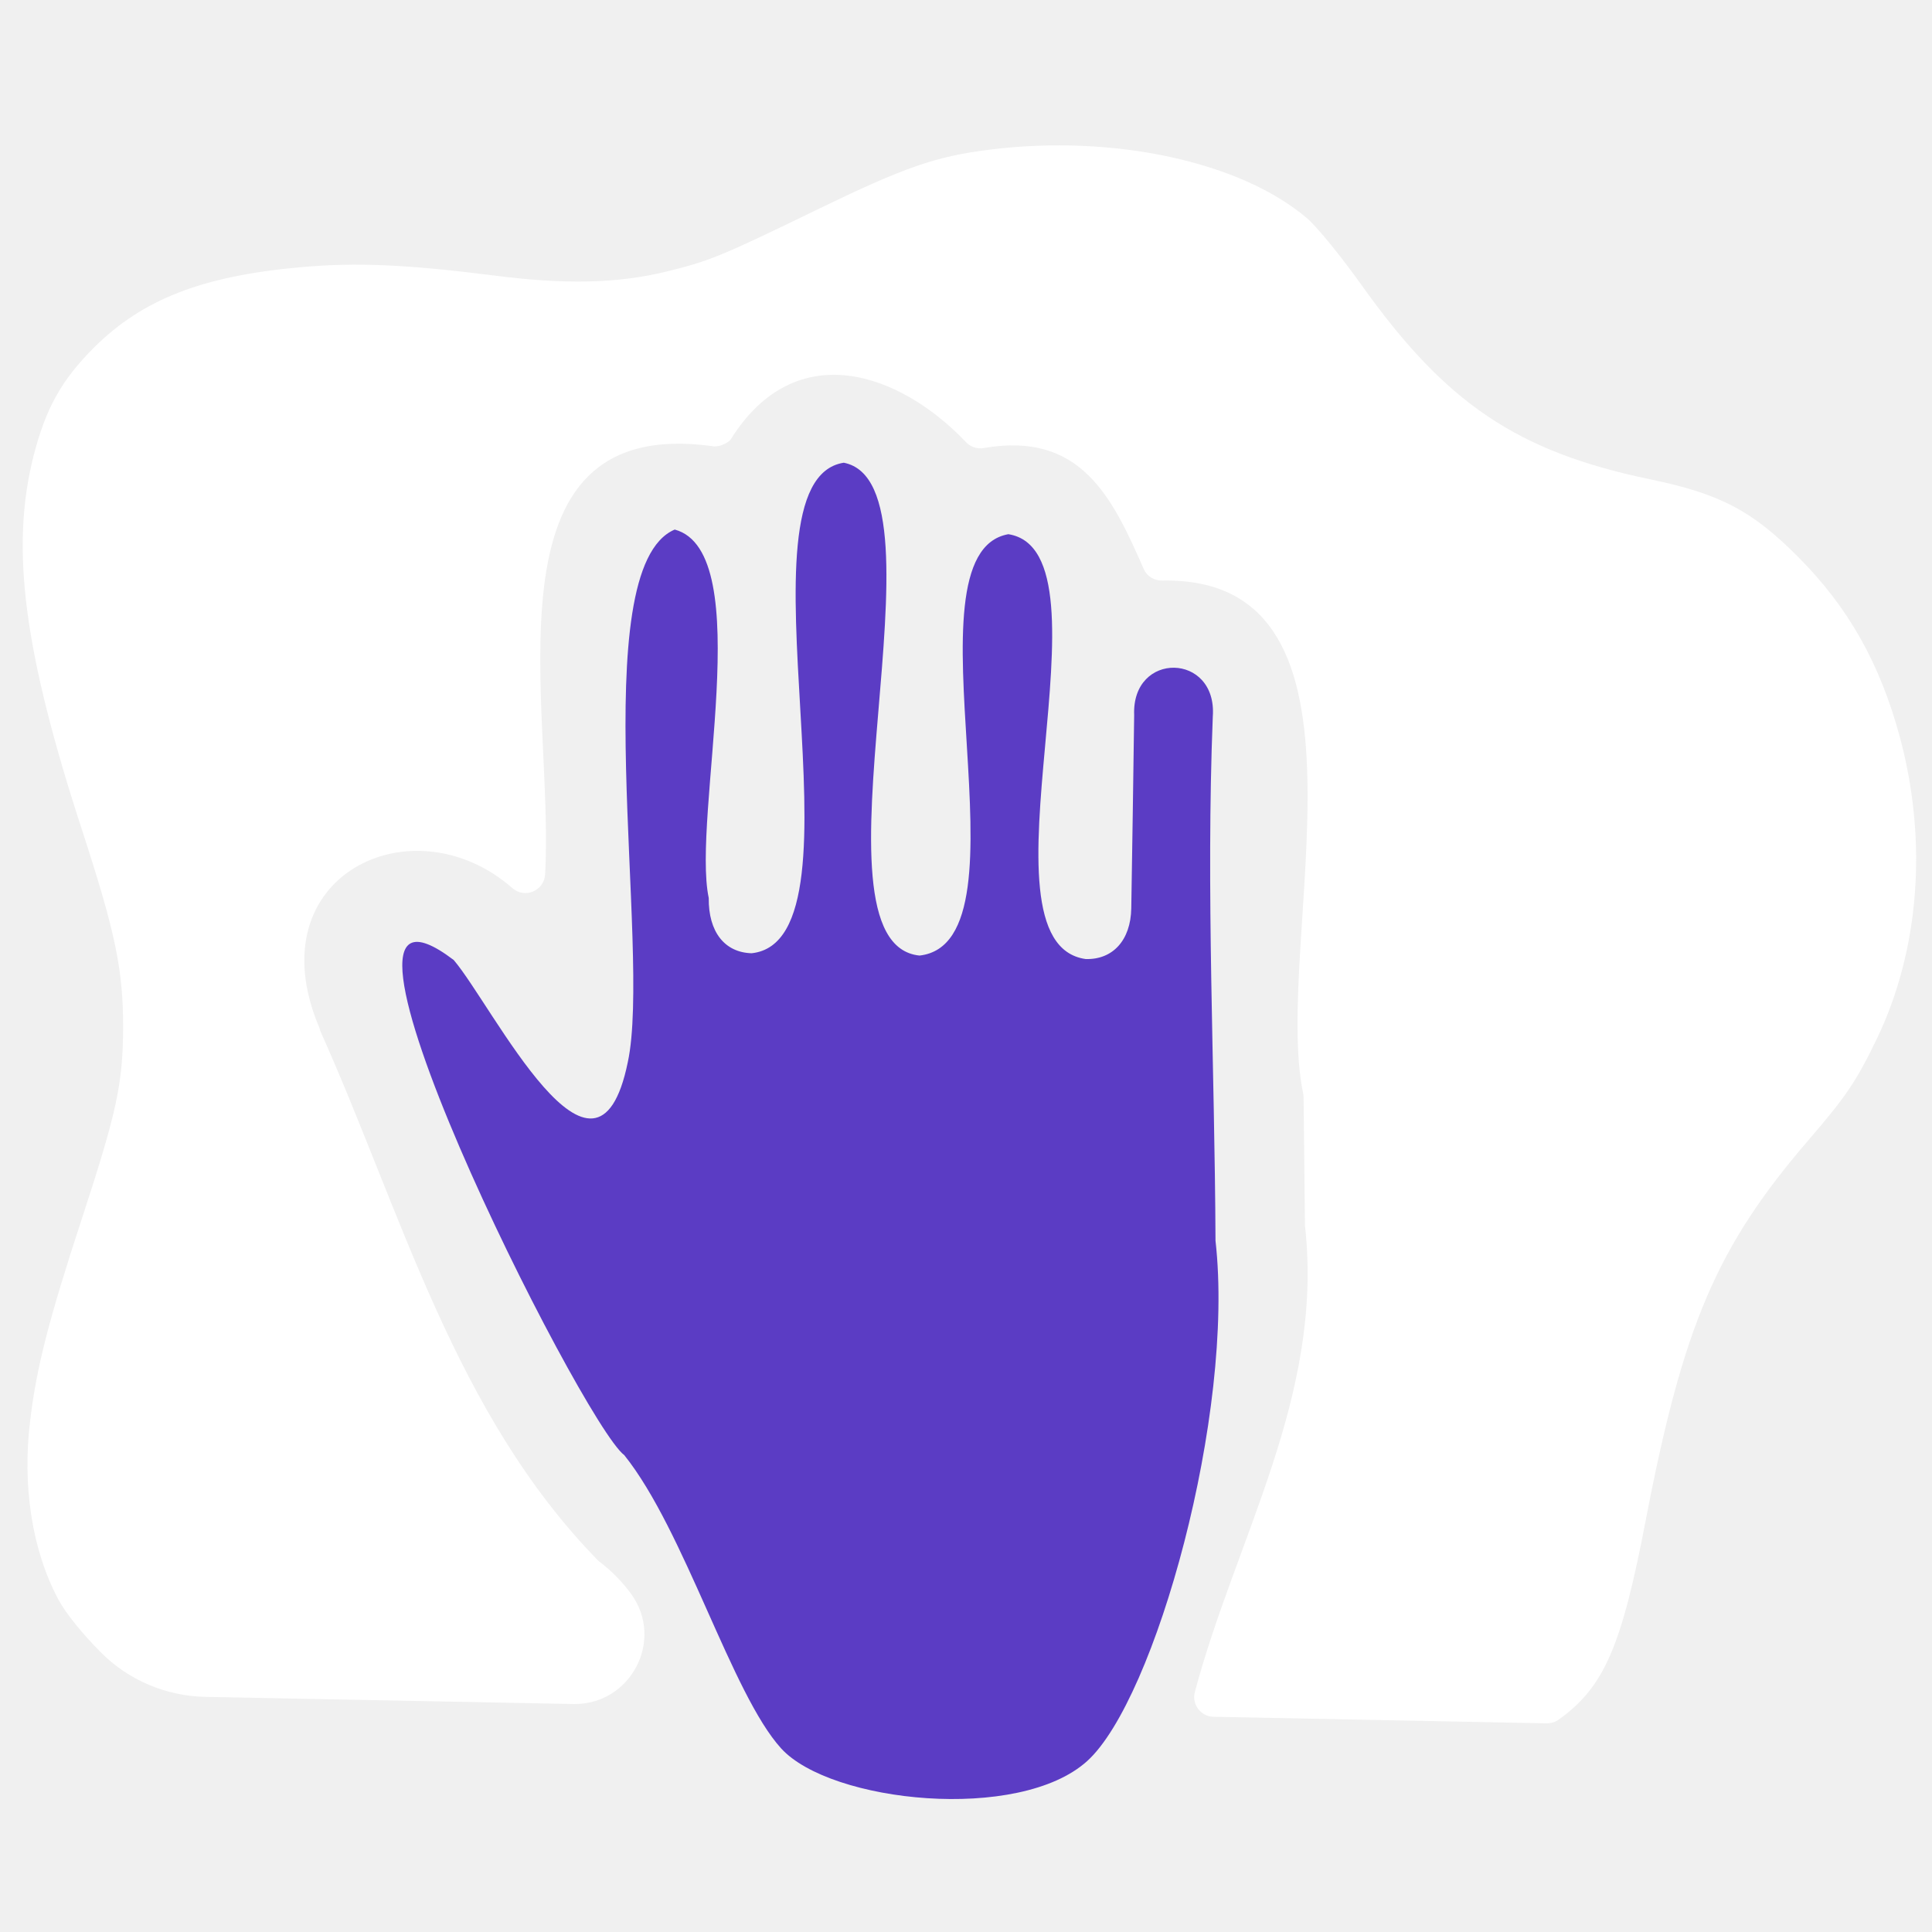
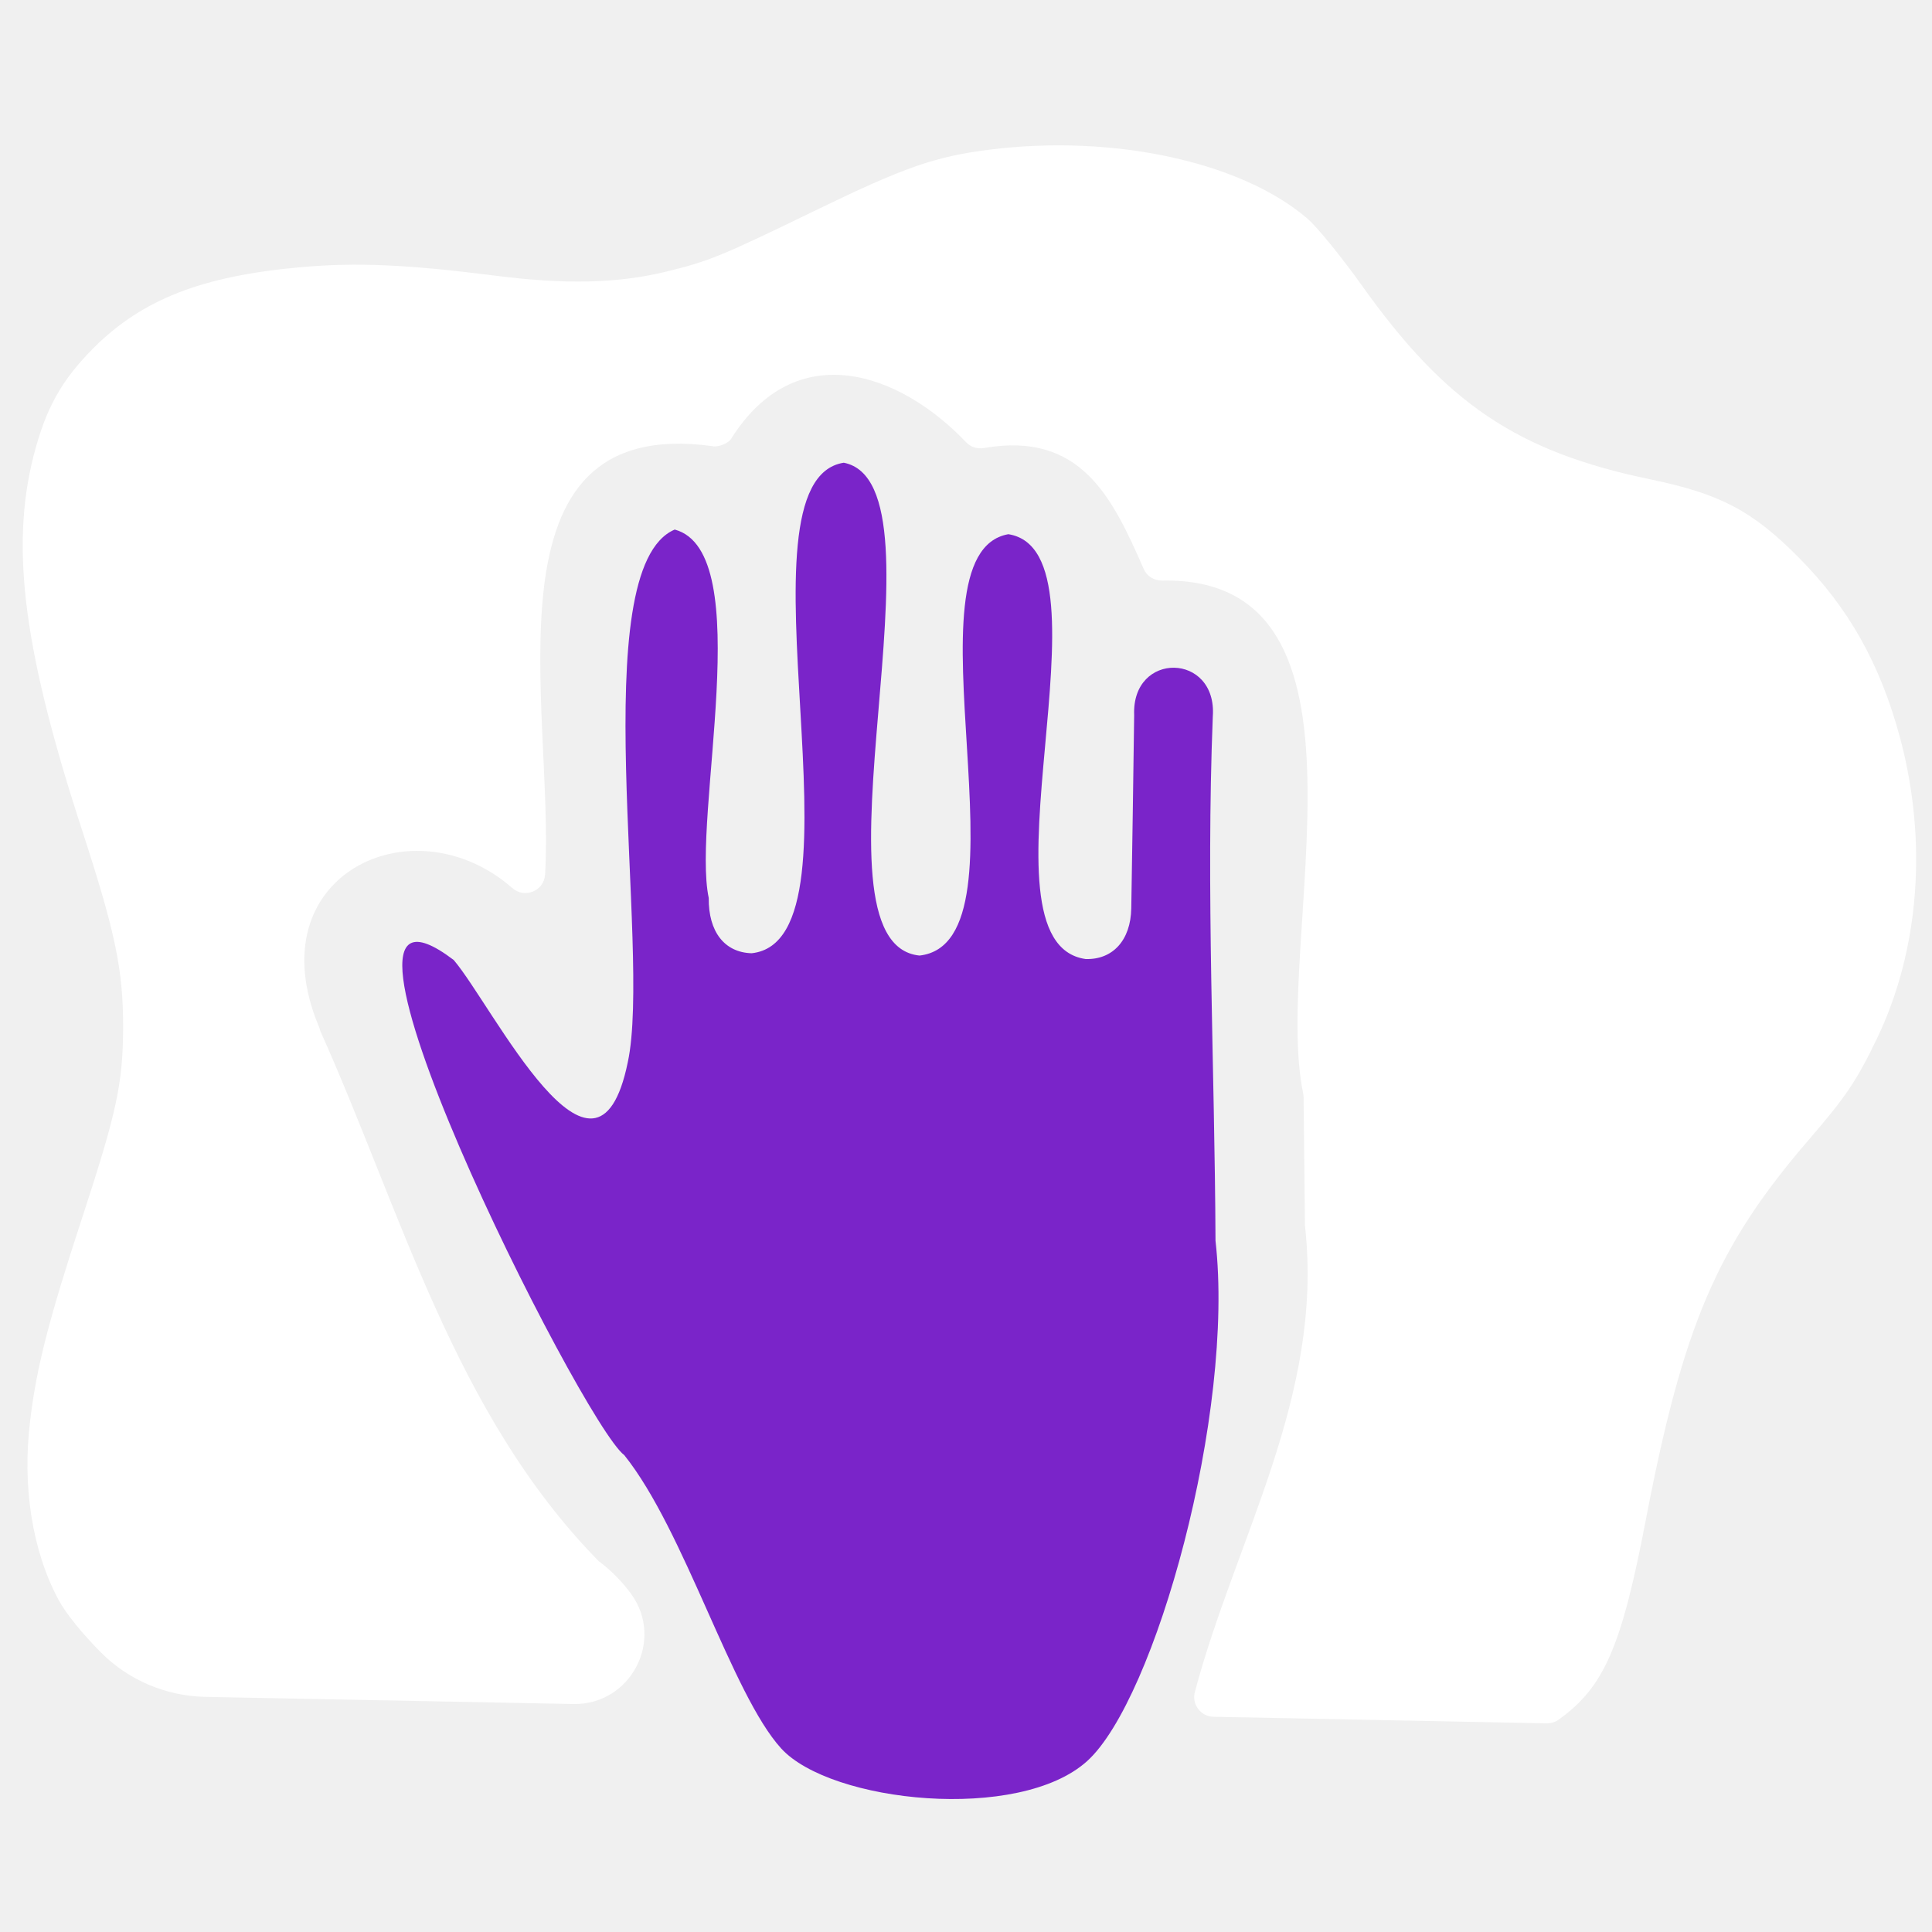
<svg xmlns="http://www.w3.org/2000/svg" enable-background="new 0 0 1000 1000" version="1.1" viewBox="0 0 1e3 1e3" xml:space="preserve">
  <rect id="path6995" width="1e3" height="1e3" style="display:none;stroke:#FFFFFF;stroke-miterlimit:10" />
  <g transform="translate(1.7416 41.799)">
    <path id="path6997" d="m969.8 495.7c-10.7 22.2-16.2 30.3-35.8 53-47.1 54.8-64.5 95.5-83.8 195.8-12.6 65.9-21.5 86.8-45.2 103.8-1.8 1.3-4 1.9-6.2 1.9l-172.4-3.4c-6.6-0.1-11.4-6.4-9.7-12.8 21.1-79.3 66.6-153.2 57.1-240.5 0-0.3-0.1-0.6-0.1-0.9l-0.7-66.3c0-0.7-0.1-1.3-0.2-2-16.4-78.2 46.5-267.9-73-265.6-4.2 0.1-8-2.3-9.6-6.1-16.3-37.2-32.6-71.2-82.7-62.5-3.4 0.6-6.8-0.5-9.2-3-34.4-36.2-88.1-55.1-121.6-1.8-1.5 2.5-7.1 4.6-9.9 3.8-121.5-16.5-81.4 135.5-86.4 221.7-0.5 8.5-10.5 12.7-16.9 7.1-51.8-45.3-132.7-6.5-100.3 71.4l0.5 1.3c0.1 0.3 0.3 0.9 0.2 0.9 42.3 94.2 69.4 198.2 143.9 274.4 0.3 0.3 0.7 0.7 1.1 0.9 6.5 5 11.8 10.6 16.1 16.5 17.3 24-0.4 57.4-29.9 56.9l-190.5-3.7c-20.4-0.4-40-8.7-54.3-23.2-9.6-9.7-18.1-20.1-22-27.5-13.5-25.5-18.6-58.7-14.4-92.5 3.2-27.3 9.9-53 26.7-104.2 18.2-55.6 21.2-69.8 21.4-98.9 0-30.2-4-49-20.6-100.3-30.8-93.9-37.9-147.9-25.8-195.6 6.3-24.7 14.4-39.3 31.4-56.3 25.1-24.9 56-37 107-41.5 28.5-2.6 55-1.4 99.9 4.3 36.6 4.7 63.5 4.2 89.2-2 22.2-5.5 27.5-7.5 77.9-32 45.3-22 61.5-27.7 90-31.2 63.7-7.9 129.5 6.3 163.8 35.6 5.1 4.3 17.8 20 28.1 34.4 43.7 61.5 80.7 86.4 149.5 100.7 36.2 7.5 52.8 16.2 76.9 40.5 25.9 26.1 42.1 55 52.4 93.2 14.4 53.8 10 110-11.9 155.7z" style="fill:#FFFFFF" />
-     <path id="path6999" d="m233.1 455.1c-87.3-66.3 66.2 239.8 88.3 256.3 31.3 39.1 55.6 123.7 81.2 151.8s123.2 38.4 158.4 6.5 76.5-180 66.4-269.3c-0.4-90.4-5-180.8-1.4-271.3 2.4-33.2-42.1-34-40.7-0.7-0.5 33.3-0.9 66.7-1.5 100-0.3 16.5-9.6 26.6-23.6 26.2-60.5-8.5 17.7-210.7-40-219.9-56.8 10 14.9 211.2-46 218.1-62.2-6.3 18.3-243.8-39.2-255.1-60.1 9.3 16 247.1-47.7 253.9-14-0.4-22.4-11.1-22.2-28.6-8.9-41.8 25.5-179.1-17.6-190.7-47.3 20-11.8 217.8-24.3 275.7-16.5 80.6-69.8-29.1-90.1-52.9z" style="fill:#5B3CC4" />
+     <path id="path6999" d="m233.1 455.1c-87.3-66.3 66.2 239.8 88.3 256.3 31.3 39.1 55.6 123.7 81.2 151.8s123.2 38.4 158.4 6.5 76.5-180 66.4-269.3c-0.4-90.4-5-180.8-1.4-271.3 2.4-33.2-42.1-34-40.7-0.7-0.5 33.3-0.9 66.7-1.5 100-0.3 16.5-9.6 26.6-23.6 26.2-60.5-8.5 17.7-210.7-40-219.9-56.8 10 14.9 211.2-46 218.1-62.2-6.3 18.3-243.8-39.2-255.1-60.1 9.3 16 247.1-47.7 253.9-14-0.4-22.4-11.1-22.2-28.6-8.9-41.8 25.5-179.1-17.6-190.7-47.3 20-11.8 217.8-24.3 275.7-16.5 80.6-69.8-29.1-90.1-52.9z" style="fill:#7A24C9" />
  </g>
</svg>
